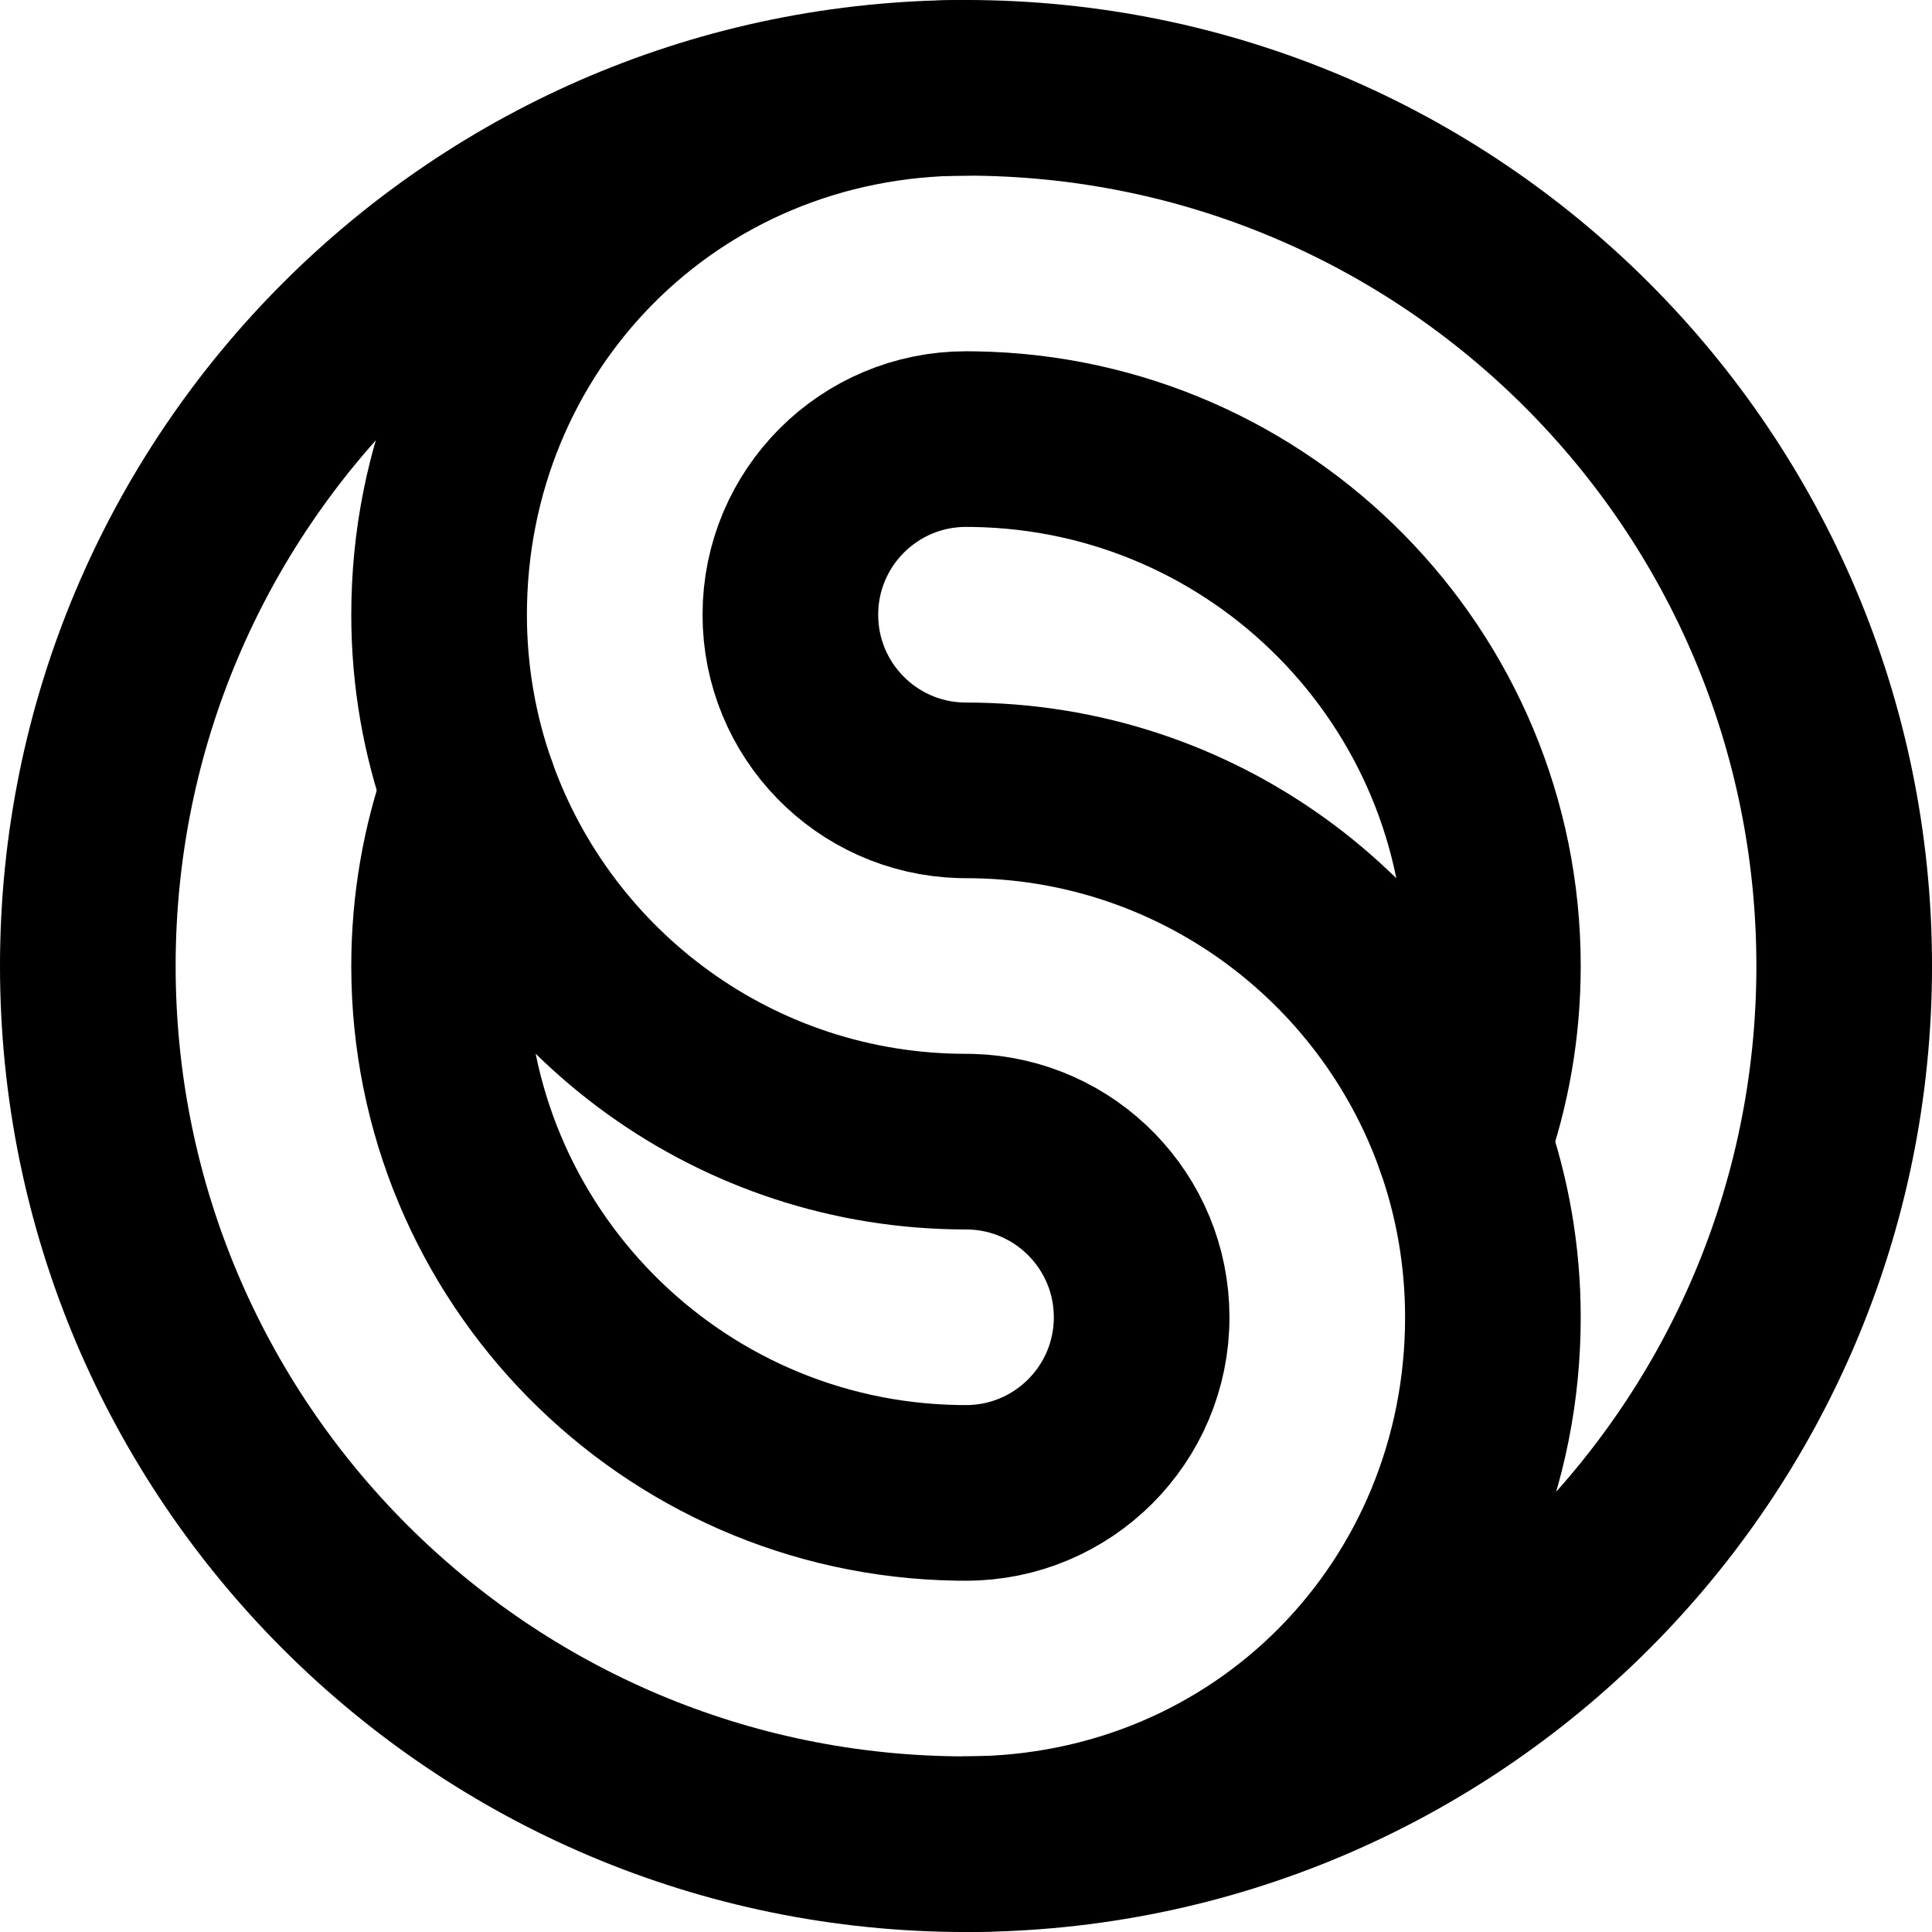
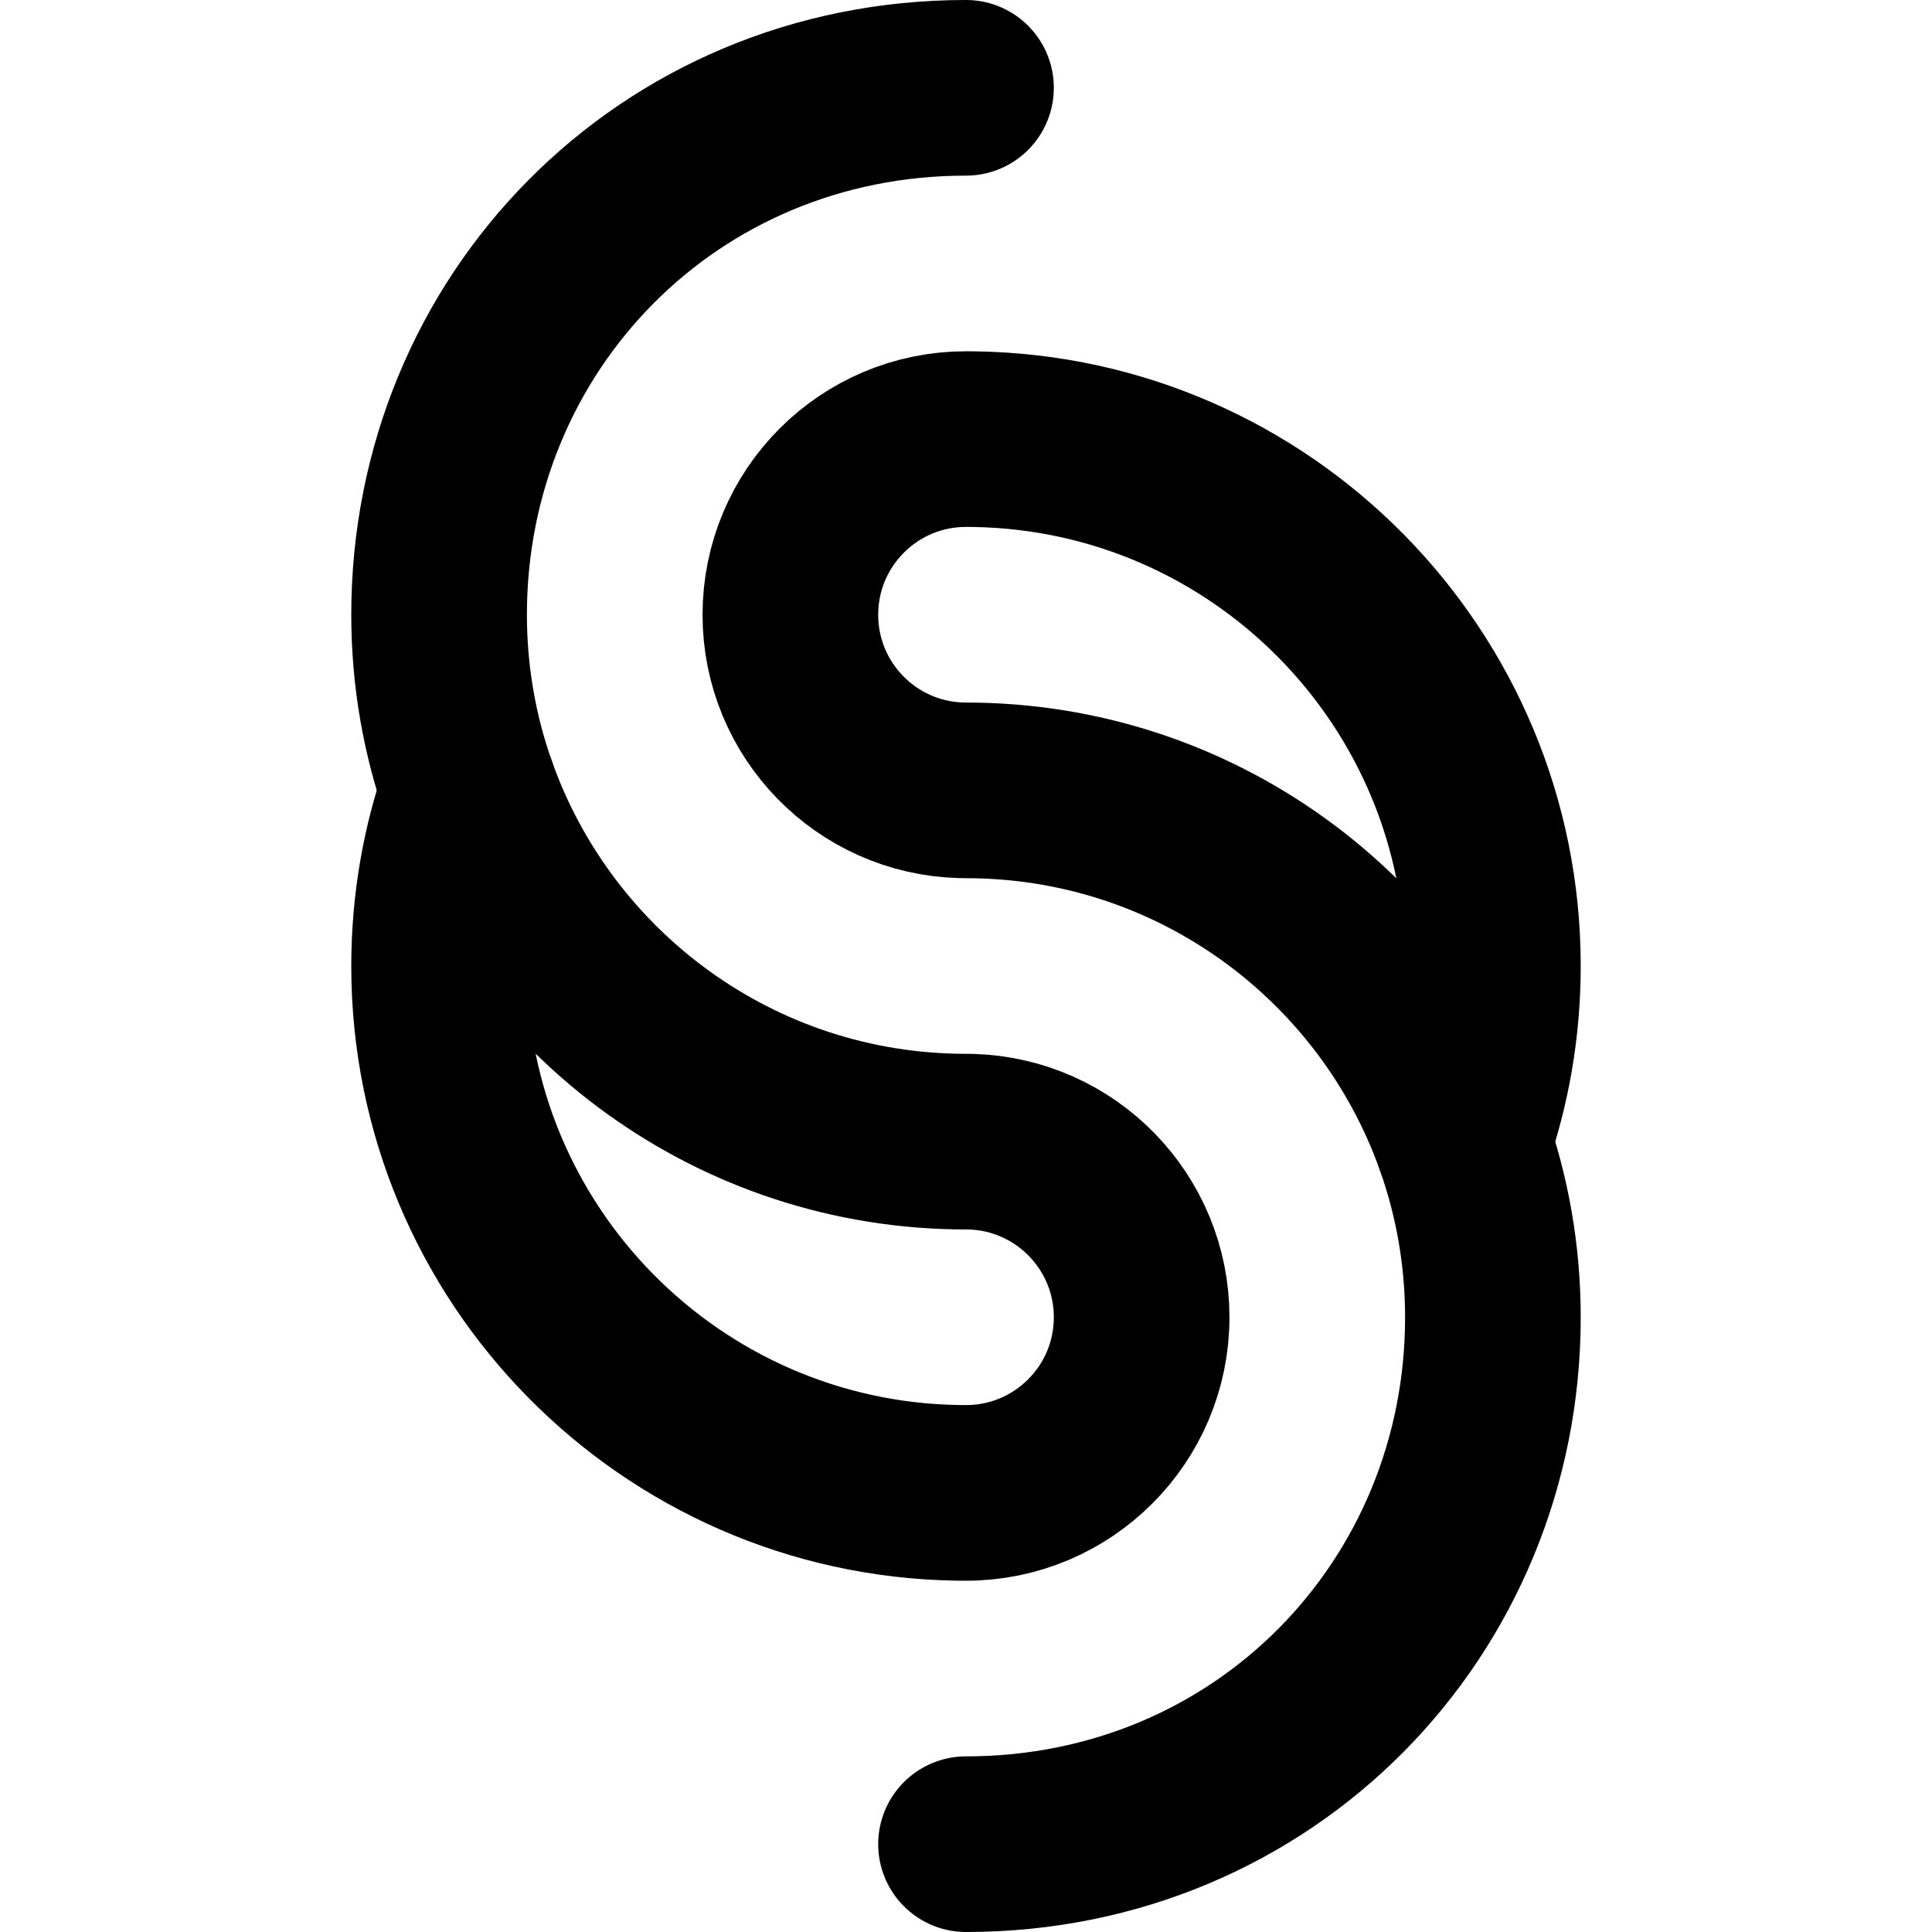
<svg xmlns="http://www.w3.org/2000/svg" width="100px" height="100px" viewBox="0 0 100 100" version="1.1">
  <g id="2024/05" stroke="none" stroke-width="1" fill="none" fill-rule="evenodd" stroke-linecap="round" stroke-linejoin="round">
    <g id="2024/Isotipo/Round" transform="translate(4.5455, 4.5455)" stroke="#000000" stroke-width="9.091">
-       <circle id="Oval" cx="45.455" cy="45.455" r="45.455" />
+       <particles id="Oval" cx="45.455" cy="45.455" r="45.455" />
      <g id="Ying-Yang" transform="translate(18.1818, 18.1818)">
        <path d="M27.009,18.178 C22.11,18.039 18.182,14.024 18.182,9.091 C18.182,4.07 22.252,-3.55271368e-15 27.273,-3.55271368e-15 L27.724,0.004 C42.578,0.244 54.545,12.361 54.545,27.273 C54.545,30.461 53.999,33.521 52.993,36.364 C49.25,25.771 39.148,18.182 27.273,18.182 Z M27.536,36.367 C32.435,36.507 36.364,40.522 36.364,45.455 C36.364,50.475 32.293,54.545 27.273,54.545 L26.822,54.542 C11.967,54.301 -3.55271368e-15,42.184 -3.55271368e-15,27.273 C-3.55271368e-15,24.085 0.547,21.025 1.552,18.181 C5.296,28.774 15.398,36.364 27.273,36.364 Z" id="YingYang" />
      </g>
      <g id="S" transform="translate(18.1818, 0)">
        <path d="M1.552,8.8817842e-16 C0.547,2.844 0,5.904 0,9.092 C0,24.154 11.818,36.365 27.273,36.365" id="Path" transform="translate(13.6364, 18.1823) scale(1, -1) translate(-13.6364, -18.1823)" />
        <path d="M28.825,54.545 C27.82,57.388 27.273,60.448 27.273,63.636 C27.273,78.699 39.091,90.909 54.545,90.909" id="Path" transform="translate(40.9091, 72.7268) scale(-1, 1) translate(-40.9091, -72.7268)" />
      </g>
    </g>
  </g>
</svg>
